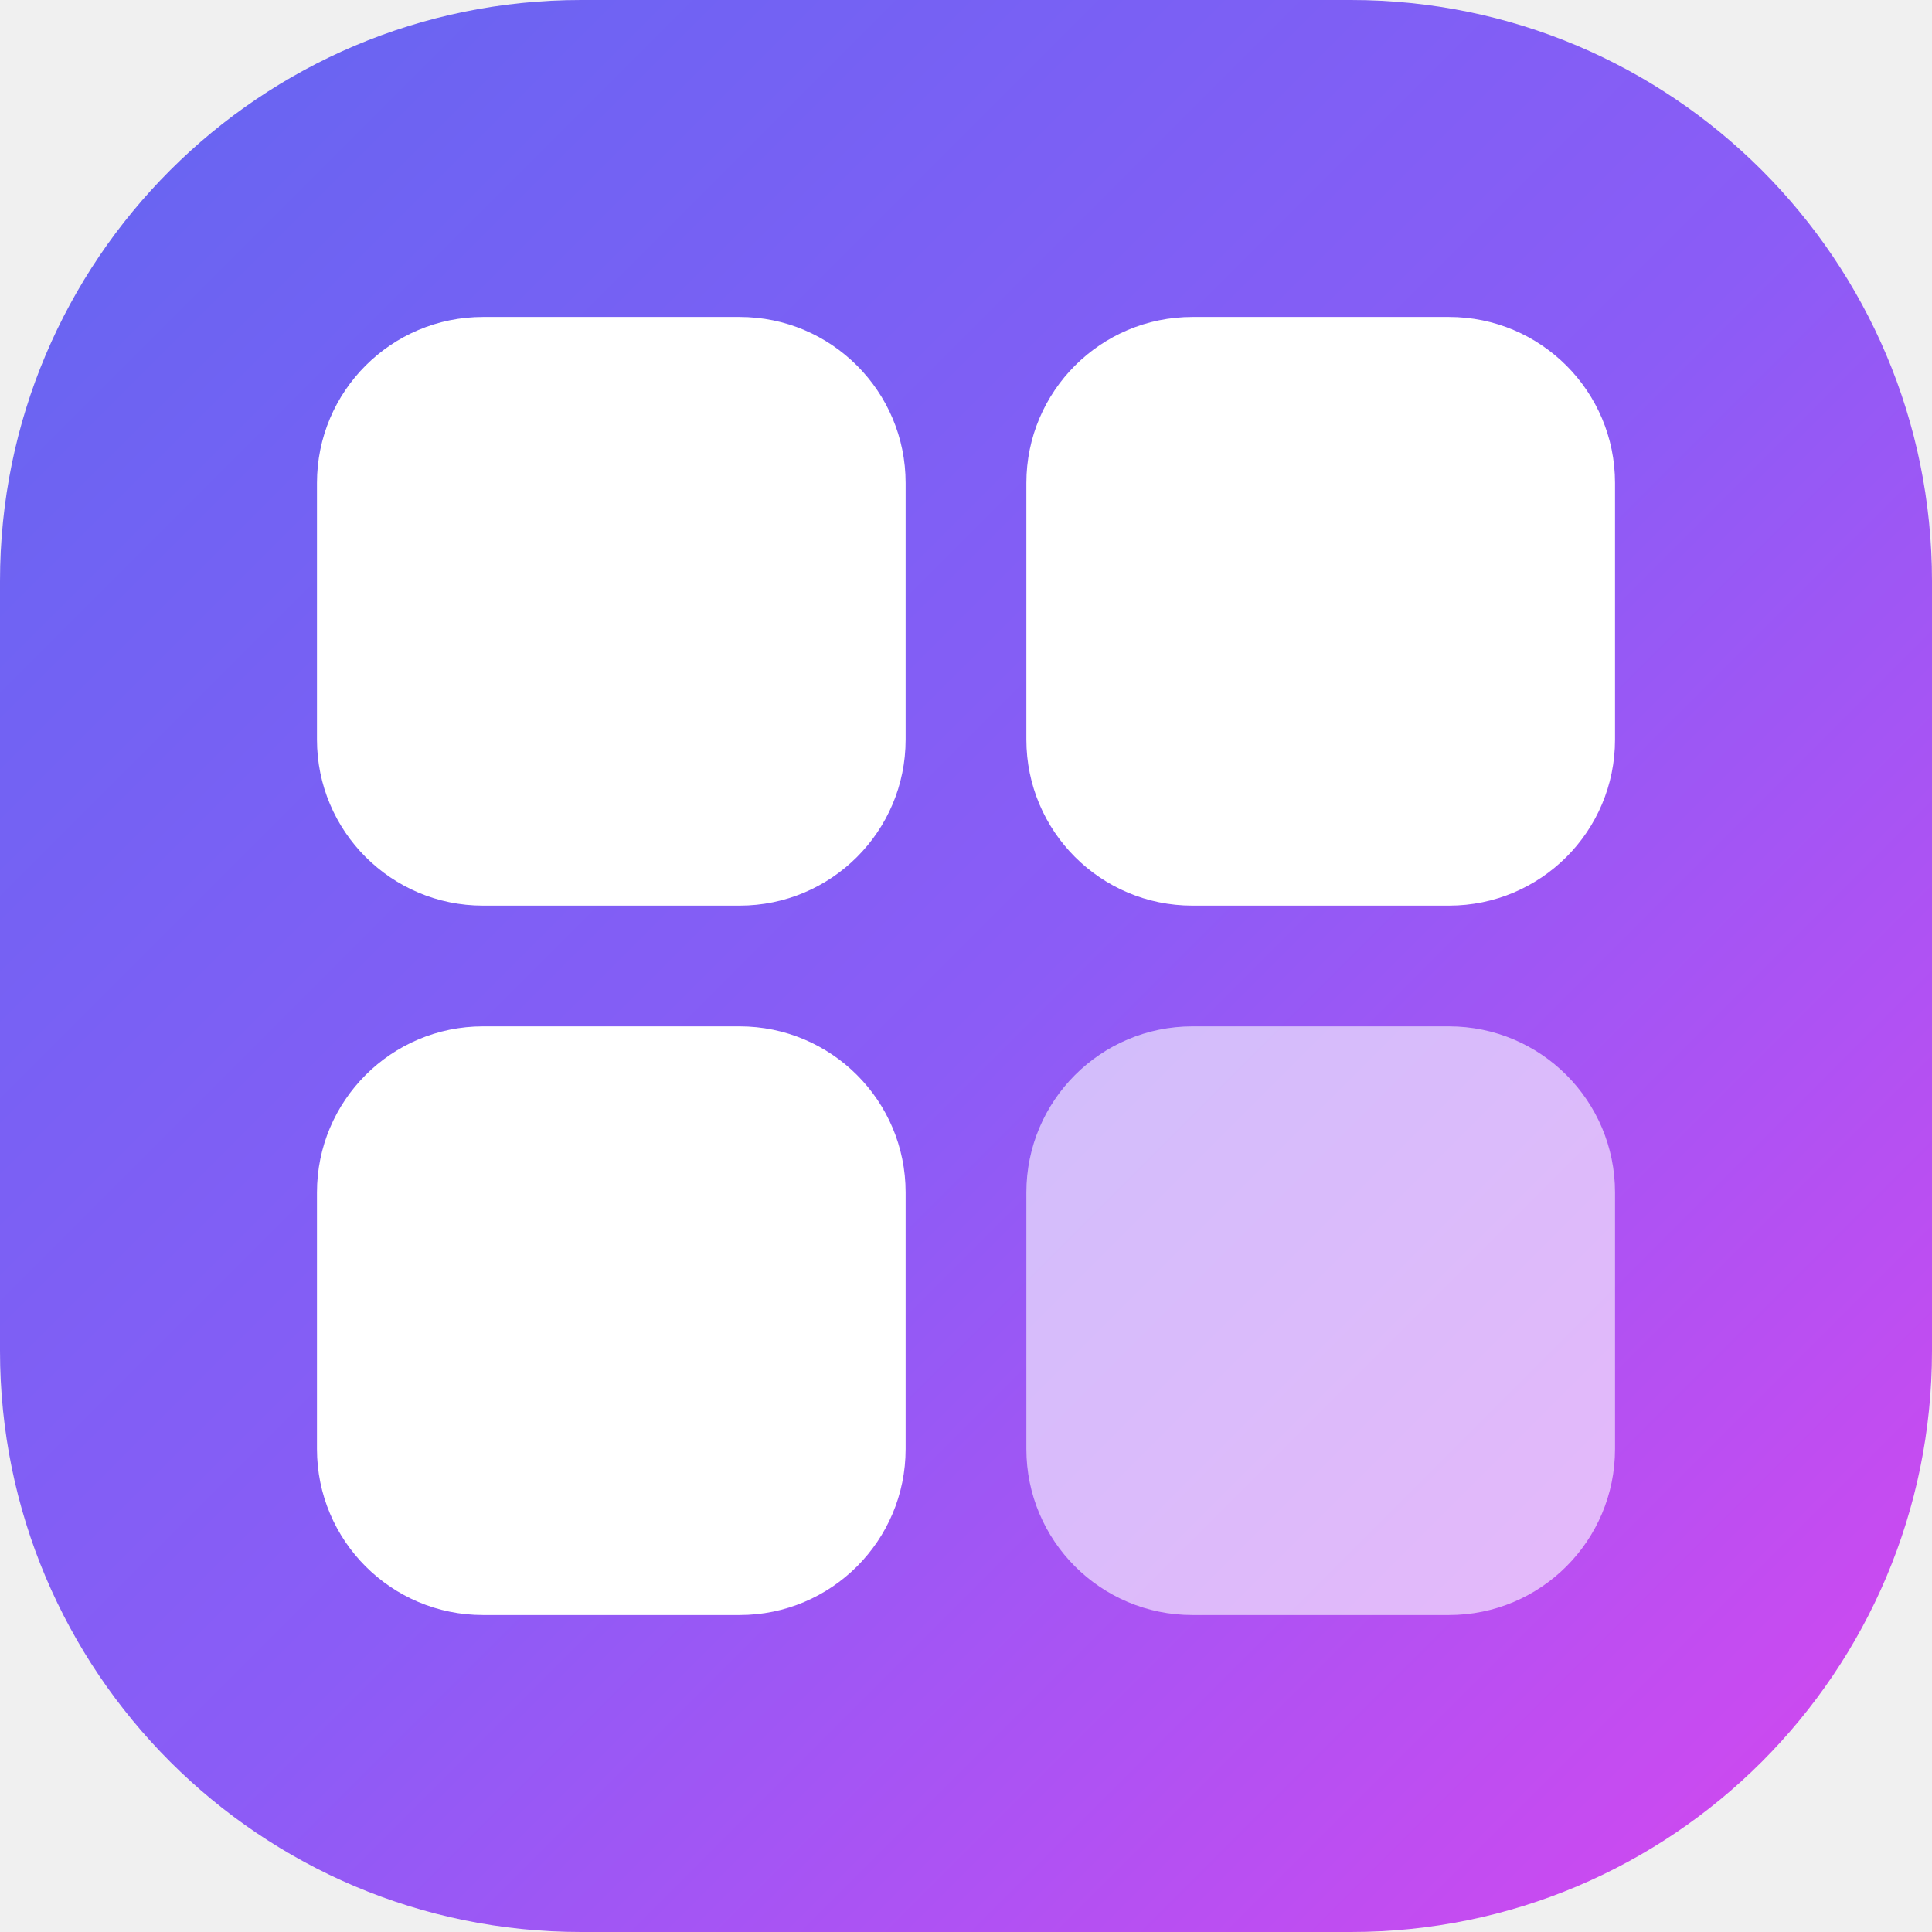
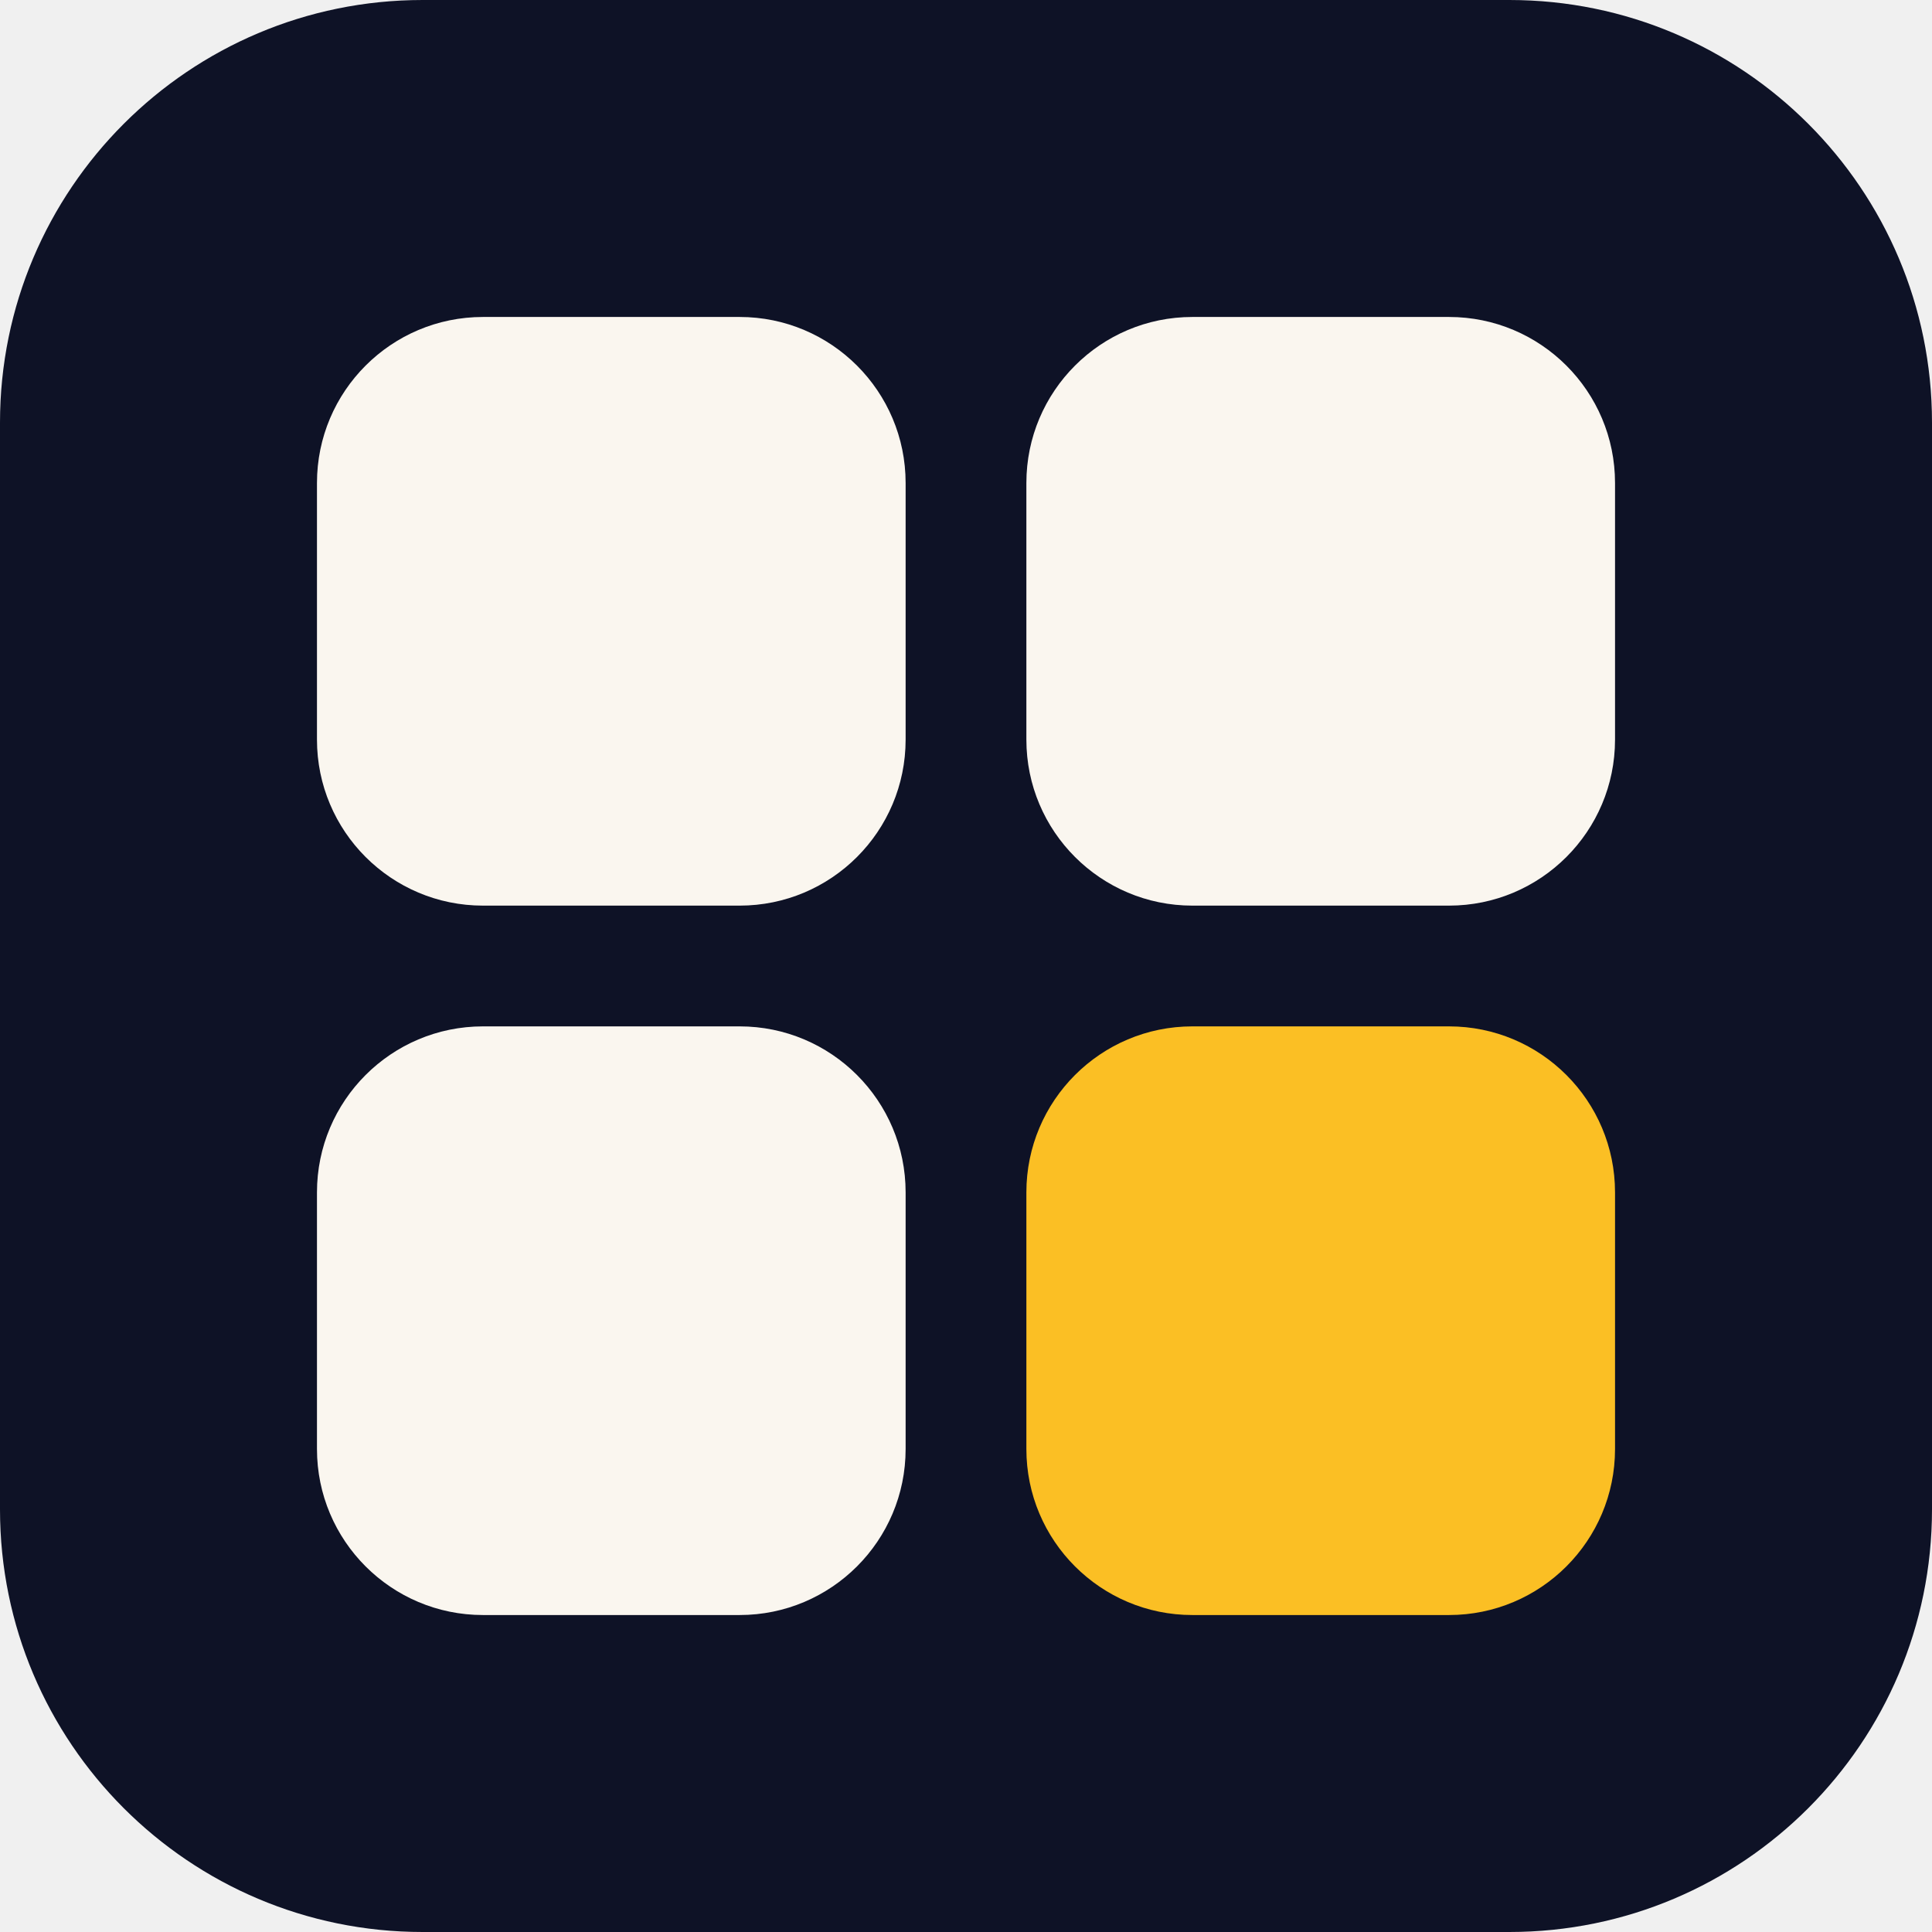
<svg xmlns="http://www.w3.org/2000/svg" viewBox="0 0 512 512" role="img" aria-label="Puzzled">
-   <defs>
-     <linearGradient id="brand" x1="0%" y1="0%" x2="100%" y2="100%">
-       <stop offset="0%" stop-color="#6366f1" />
-       <stop offset="52%" stop-color="#8b5cf6" />
-       <stop offset="100%" stop-color="#d946ef" />
-     </linearGradient>
-   </defs>
-   <rect width="512" height="512" rx="154" fill="url(#brand)" />
-   <g fill="#ffffff">
-     <rect x="84" y="84" width="156" height="156" rx="44" />
-     <rect x="272" y="84" width="156" height="156" rx="44" />
-     <rect x="84" y="272" width="156" height="156" rx="44" />
-     <rect x="272" y="272" width="156" height="156" rx="44" fill-opacity="0.6" />
+   <rect width="512" height="512" rx="112" fill="#0e1226" />
+   <g>
+     <rect x="84" y="84" width="156" height="156" rx="44" fill="#faf6ef" />
+     <rect x="272" y="84" width="156" height="156" rx="44" fill="#faf6ef" />
+     <rect x="84" y="272" width="156" height="156" rx="44" fill="#faf6ef" />
+     <rect x="272" y="272" width="156" height="156" rx="44" fill="#fbbf24" />
  </g>
</svg>
